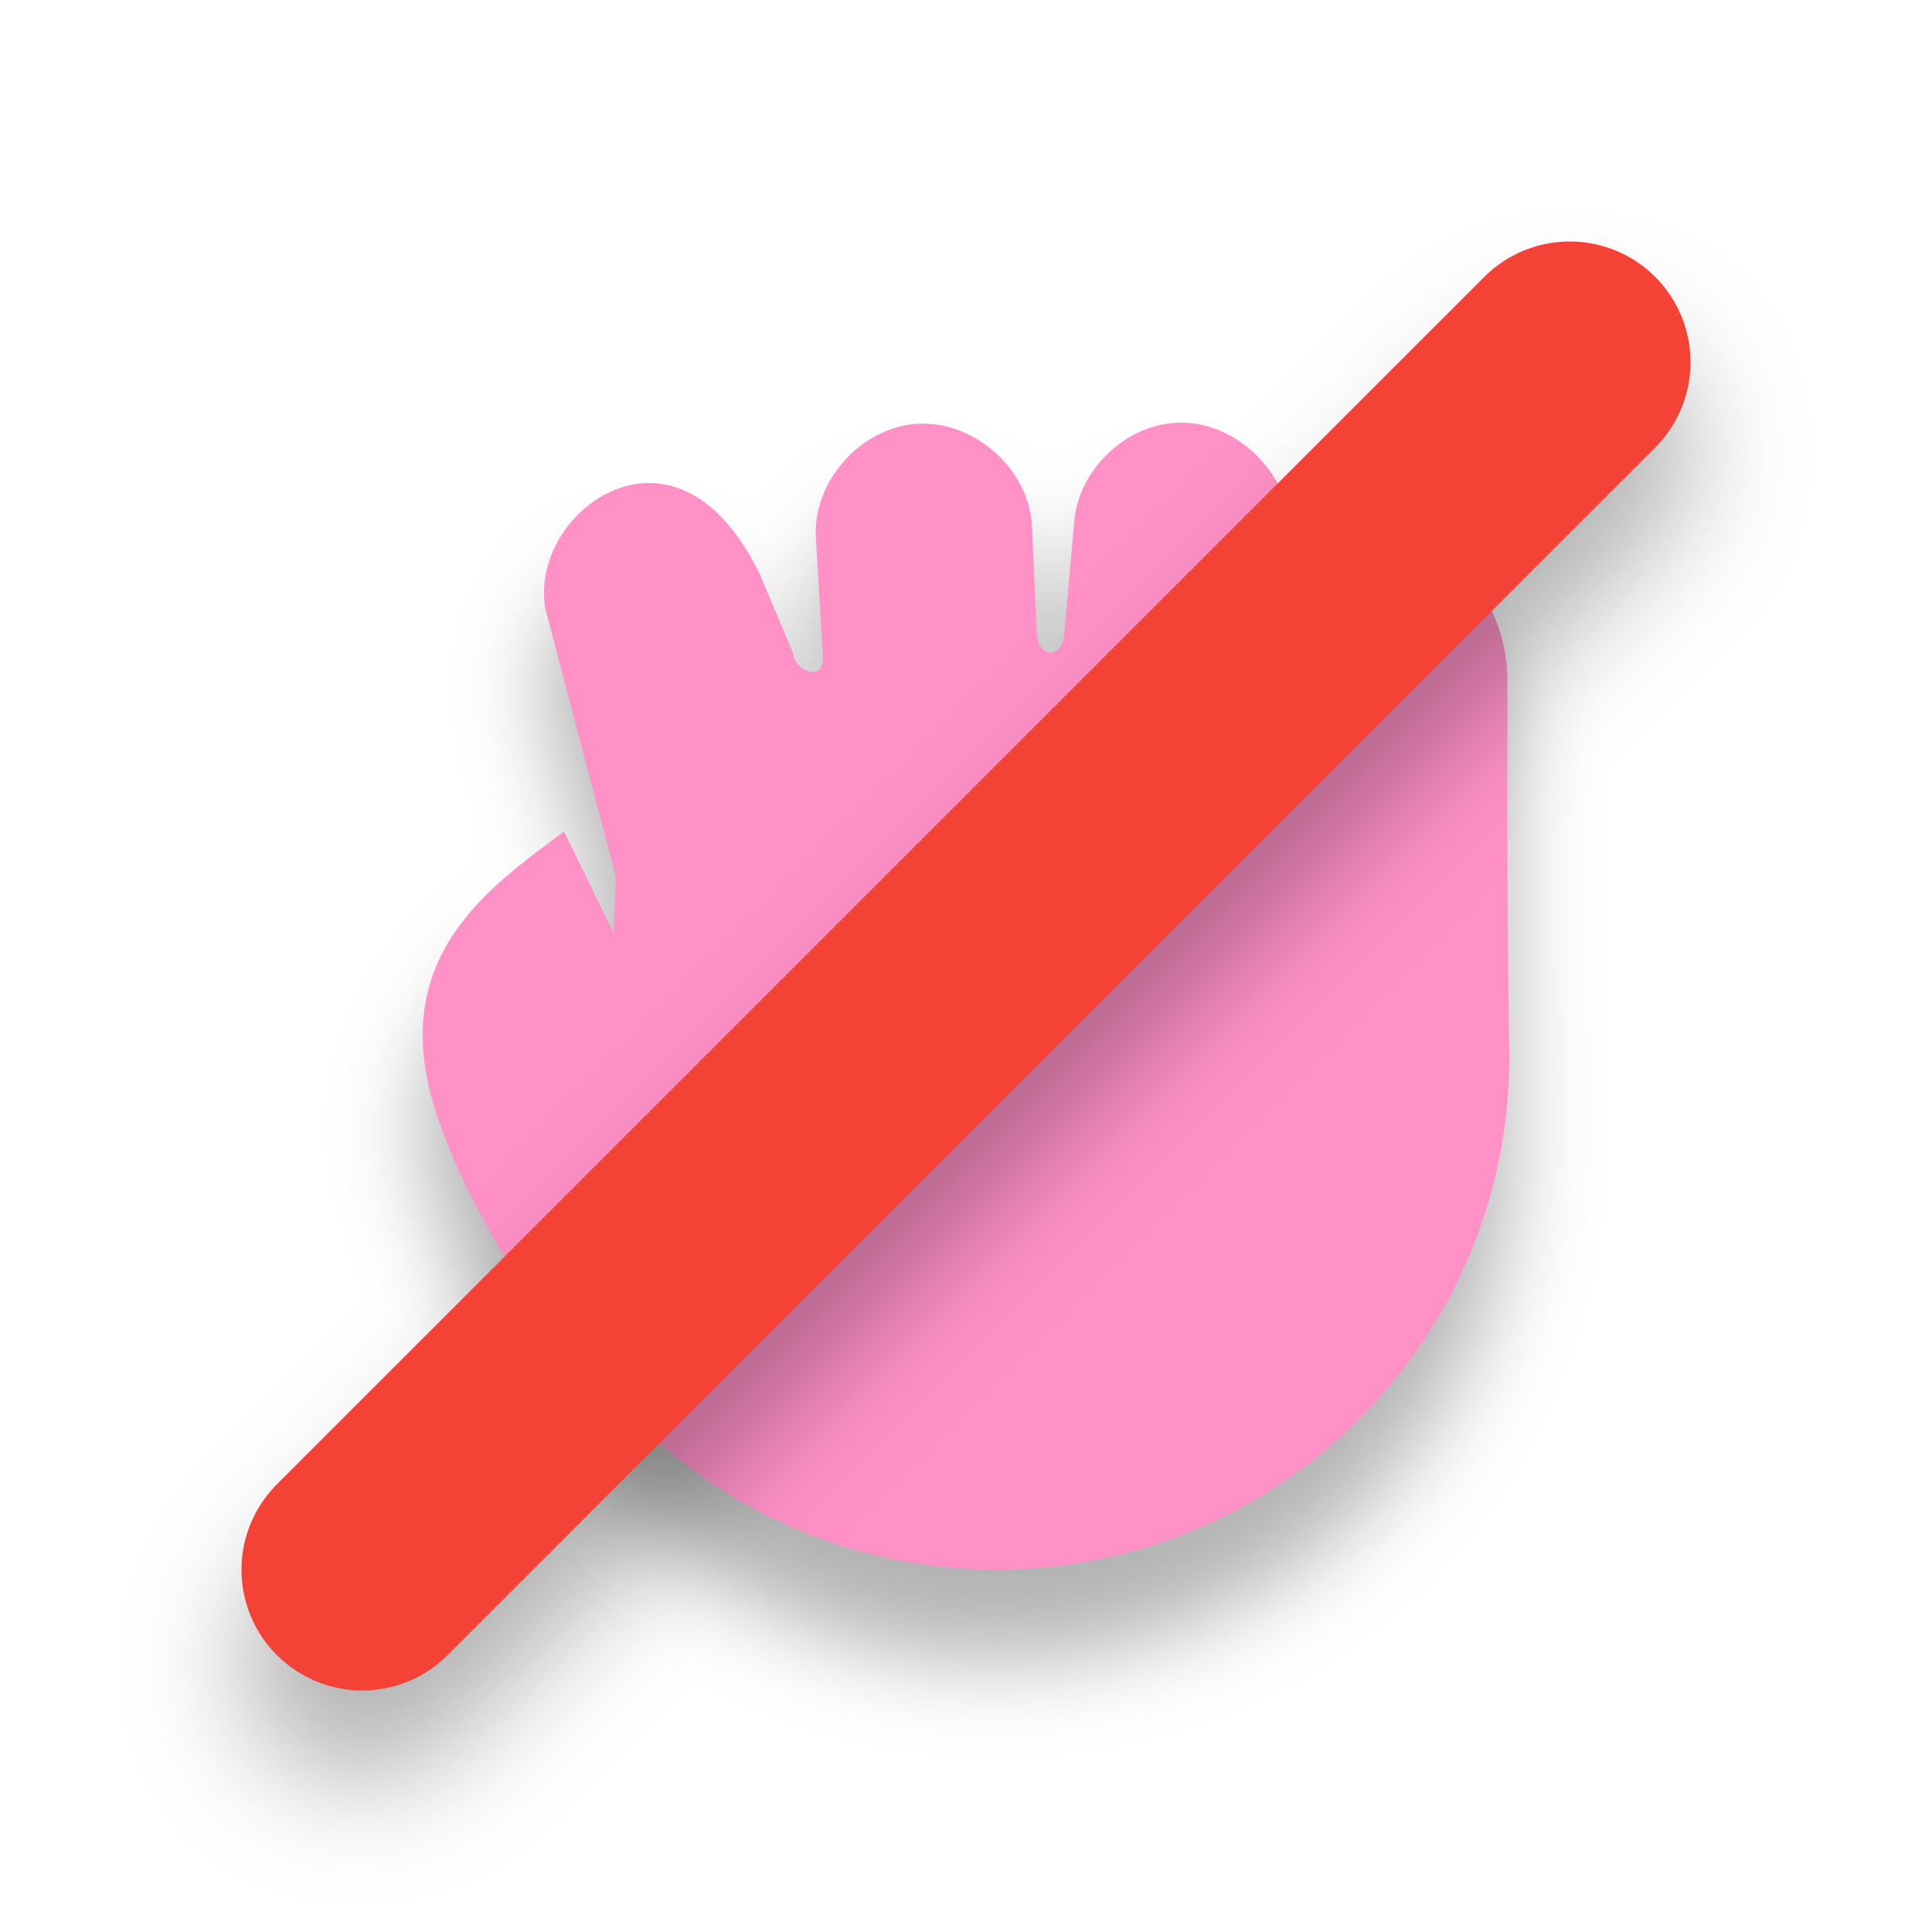
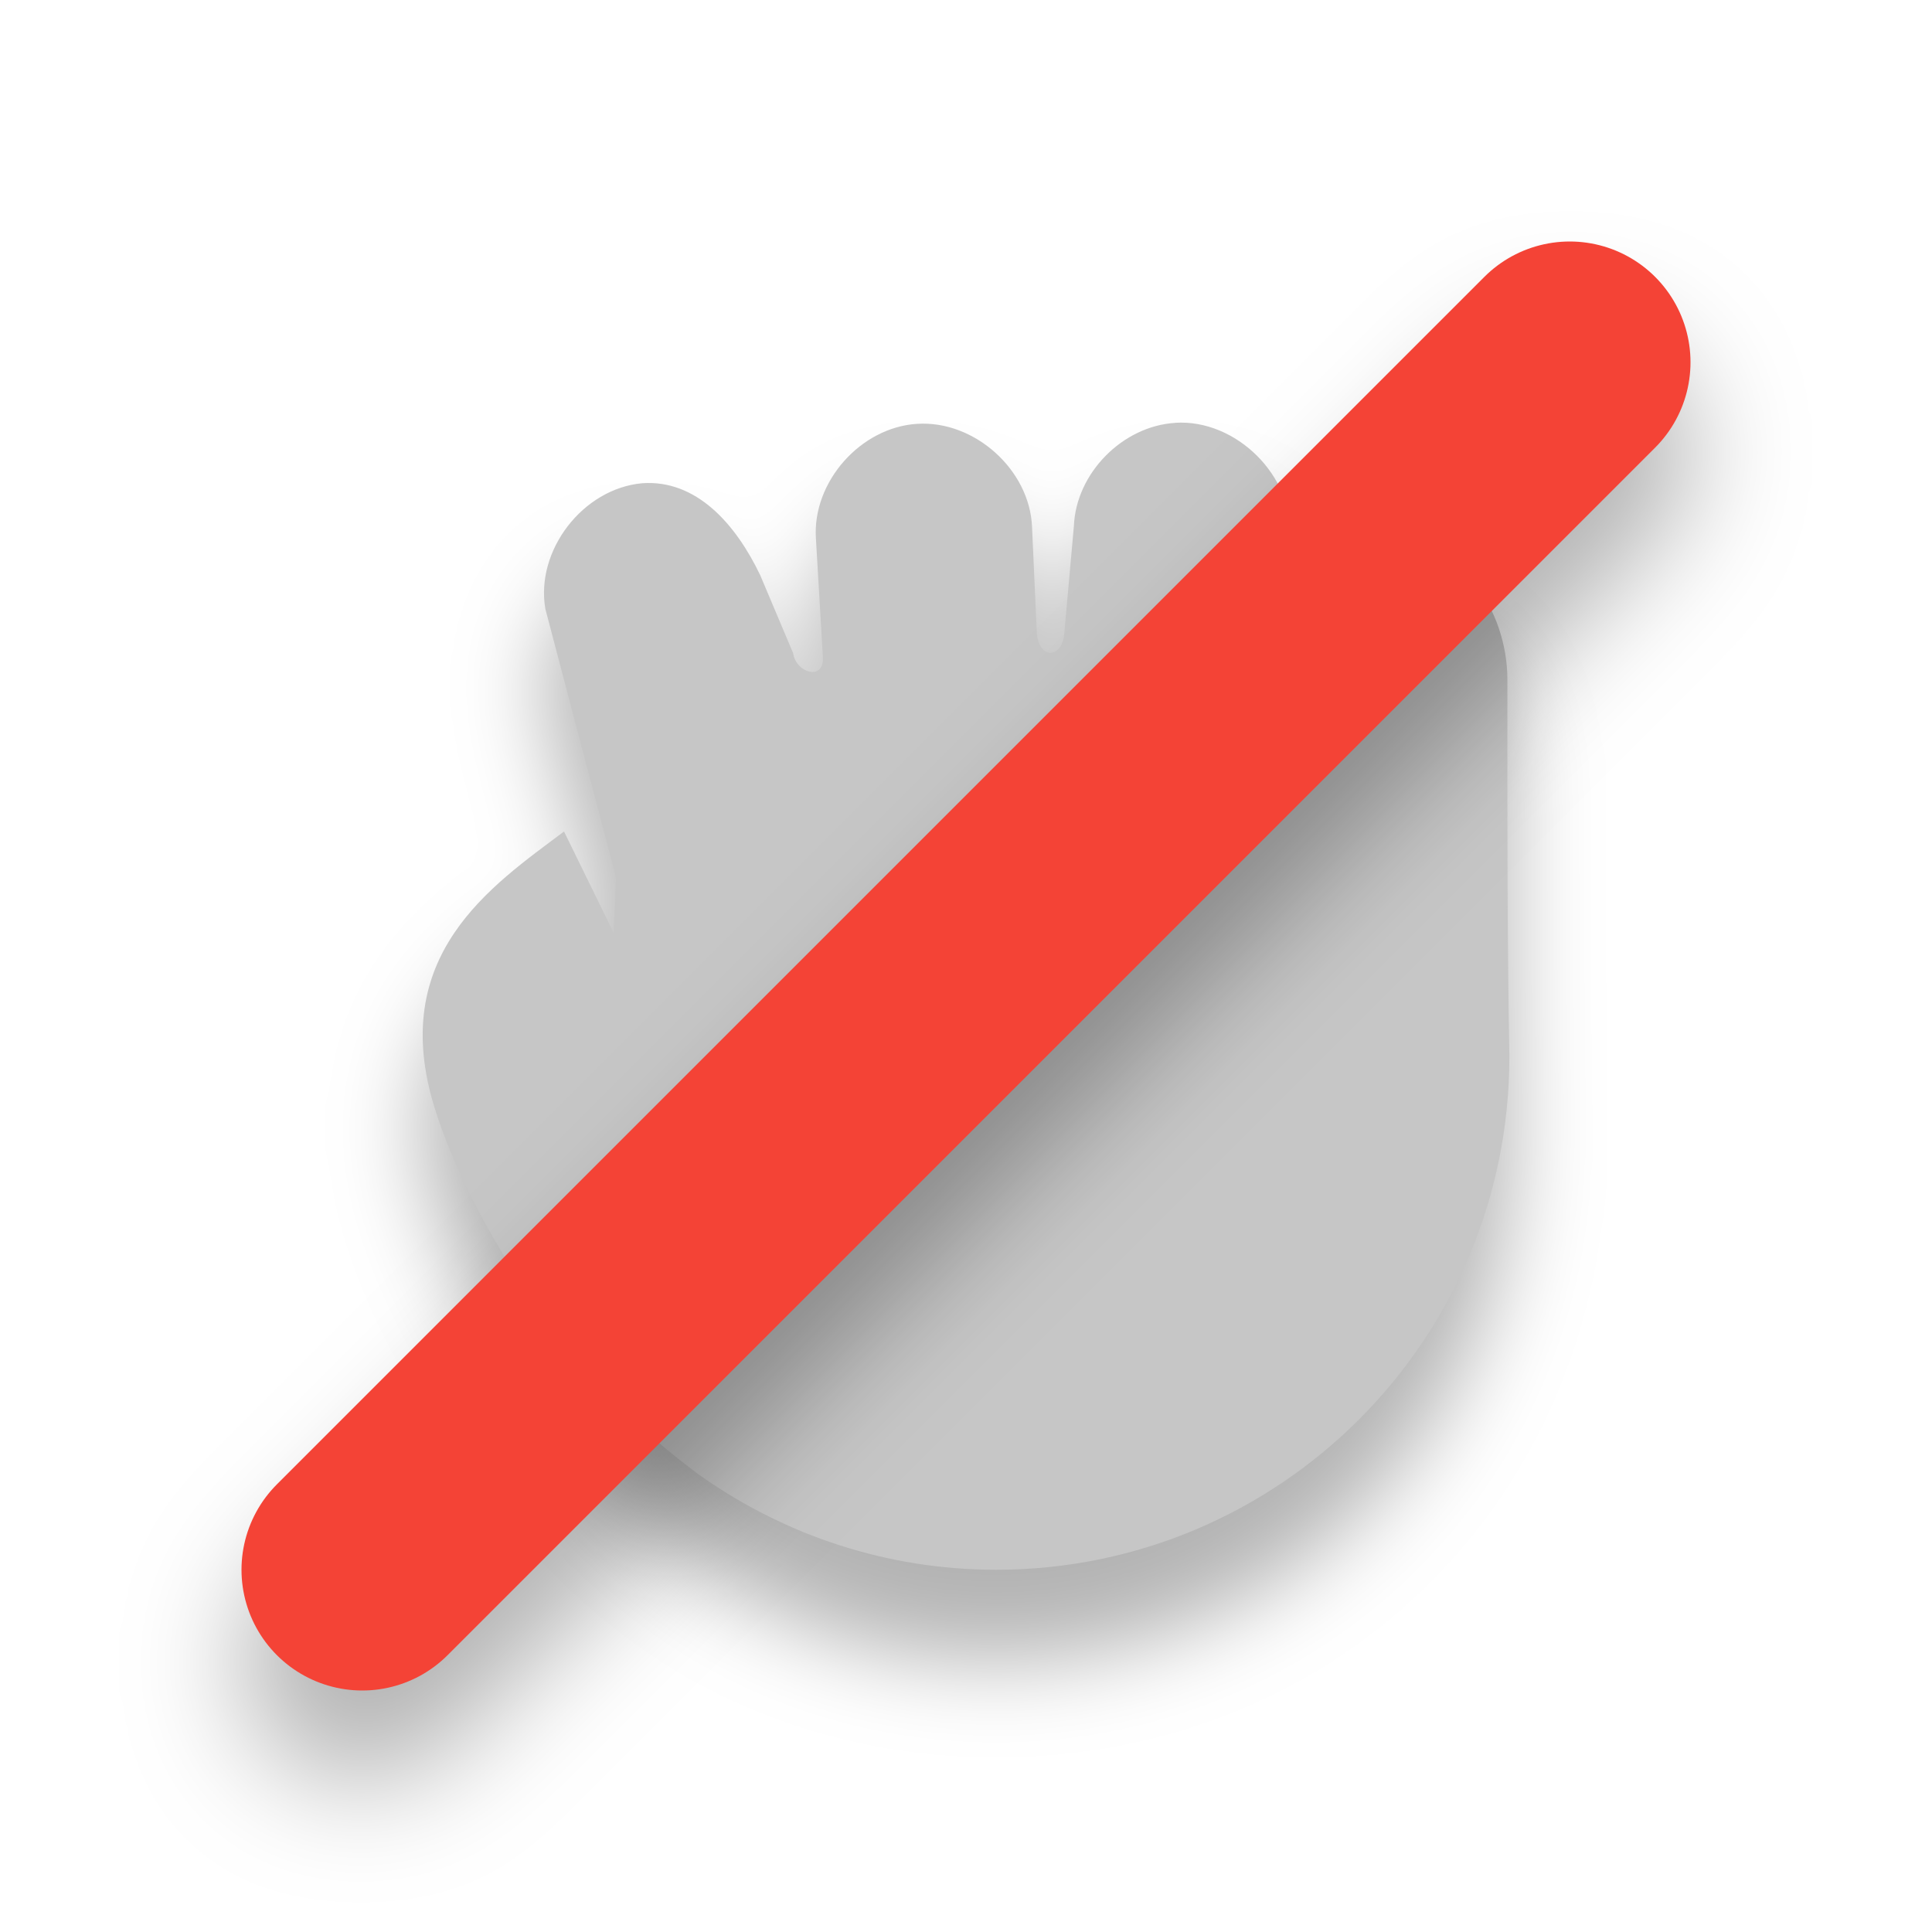
<svg xmlns="http://www.w3.org/2000/svg" viewBox="0 0 32 32">
  <defs>
    <filter id="b" width="1.192" height="1.192" x="-.1" y="-.1" color-interpolation-filters="sRGB">
      <feGaussianBlur stdDeviation=".962" />
    </filter>
    <filter id="a" width="1.197" height="1.187" x="-.1" y="-.09" color-interpolation-filters="sRGB">
      <feGaussianBlur stdDeviation=".74" />
    </filter>
  </defs>
  <path d="M19.465 8.504c-.875.054-1.643.836-1.678 1.709L17.627 12c-.038.418-.43.428-.455-.037l-.078-1.734c-.038-.948-.953-1.769-1.902-1.709-.938.057-1.738.962-1.678 1.897l.115 1.955c.029.421-.449.271-.492-.053l-.545-1.291c-.409-.856-1.063-1.588-1.955-1.524-.982.088-1.772 1.113-1.604 2.082l1.166 4.43c.006.151-.037.93-.037.93l-.82-1.674c-1.198.9-2.939 2.052-2.137 4.598.566 1.794 1.908 3.792 3.269 5.125.007.007.016.014.023.021.141.138.279.261.42.383.137.12.279.235.424.346.095.071.19.151.283.213 1.381.97 3.059 1.543 4.875 1.543 4.694 0 8.5-3.806 8.5-8.5-.039-2.2-.033-4.07-.033-6.262-.007-1.131-.787-2.314-1.918-2.231-.765.044-1.347.631-1.522 1.375l-.209 1.158c-.091.327-.303.195-.27-.074l.318-2.568c.065-1.009-.89-1.96-1.902-1.895z" opacity="0.3" fill="#000000" filter="url(#a)" />
-   <path d="M19.465 7.004c-.875.054-1.643.836-1.678 1.709L17.627 10.5c-.038.418-.43.428-.455-.037l-.078-1.734c-.038-.948-.953-1.769-1.902-1.709-.938.057-1.738.962-1.678 1.897l.115 1.955c.029.421-.449.271-.492-.053l-.545-1.291c-.409-.856-1.063-1.588-1.955-1.524-.982.088-1.772 1.113-1.604 2.082l1.166 4.43c.006.151-.037.93-.037.93l-.82-1.674c-1.198.9-2.939 2.052-2.137 4.598.566 1.794 1.908 3.792 3.269 5.125.007.007.016.014.023.021.141.138.279.261.42.383.137.12.279.235.424.346.095.071.19.151.283.213C13.006 25.427 14.684 26 16.5 26c4.694 0 8.5-3.806 8.5-8.5-.039-2.2-.033-4.07-.033-6.262-.007-1.131-.787-2.314-1.918-2.231-.765.044-1.347.631-1.522 1.375l-.209 1.158c-.091.327-.303.195-.27-.074l.318-2.568c.065-1.009-.89-1.96-1.902-1.895z" fill="#FF91C7" />
-   <path style="line-height:normal;font-variant-ligatures:normal;font-variant-position:normal;font-variant-caps:normal;font-variant-numeric:normal;font-variant-alternates:normal;font-feature-settings:normal;text-indent:0;text-align:start;text-decoration-line:none;text-decoration-style:solid;text-decoration-color:#000;text-transform:none;text-orientation:mixed;white-space:normal;shape-padding:0;isolation:auto;mix-blend-mode:normal;solid-color:#000;solid-opacity:1" d="M25.961 5.481a2 2 0 00-1.375.606l-20 20a2 2 0 102.828 2.828l20-20a2 2 0 00-1.453-3.433z" color="#000" font-weight="400" font-family="sans-serif" overflow="visible" opacity=".3" enable-background="accumulate" filter="url(#b)" />
+   <path d="M19.465 7.004c-.875.054-1.643.836-1.678 1.709L17.627 10.5c-.038.418-.43.428-.455-.037l-.078-1.734c-.038-.948-.953-1.769-1.902-1.709-.938.057-1.738.962-1.678 1.897l.115 1.955c.029.421-.449.271-.492-.053l-.545-1.291c-.409-.856-1.063-1.588-1.955-1.524-.982.088-1.772 1.113-1.604 2.082l1.166 4.43c.006.151-.037.93-.037.93l-.82-1.674c-1.198.9-2.939 2.052-2.137 4.598.566 1.794 1.908 3.792 3.269 5.125.007.007.016.014.023.021.141.138.279.261.42.383.137.12.279.235.424.346.095.071.19.151.283.213C13.006 25.427 14.684 26 16.5 26c4.694 0 8.5-3.806 8.5-8.5-.039-2.2-.033-4.07-.033-6.262-.007-1.131-.787-2.314-1.918-2.231-.765.044-1.347.631-1.522 1.375l-.209 1.158c-.091.327-.303.195-.27-.074l.318-2.568c.065-1.009-.89-1.96-1.902-1.895z" fill="#c6c6c6" />
+   <path d="M25.961 5.481a2 2 0 00-1.375.606l-20 20a2 2 0 102.828 2.828l20-20a2 2 0 00-1.453-3.433z" opacity=".3" filter="url(#b)" />
  <path d="M26 6L6 26" fill="none" stroke="#f44336" stroke-width="4" stroke-linecap="round" />
</svg>
